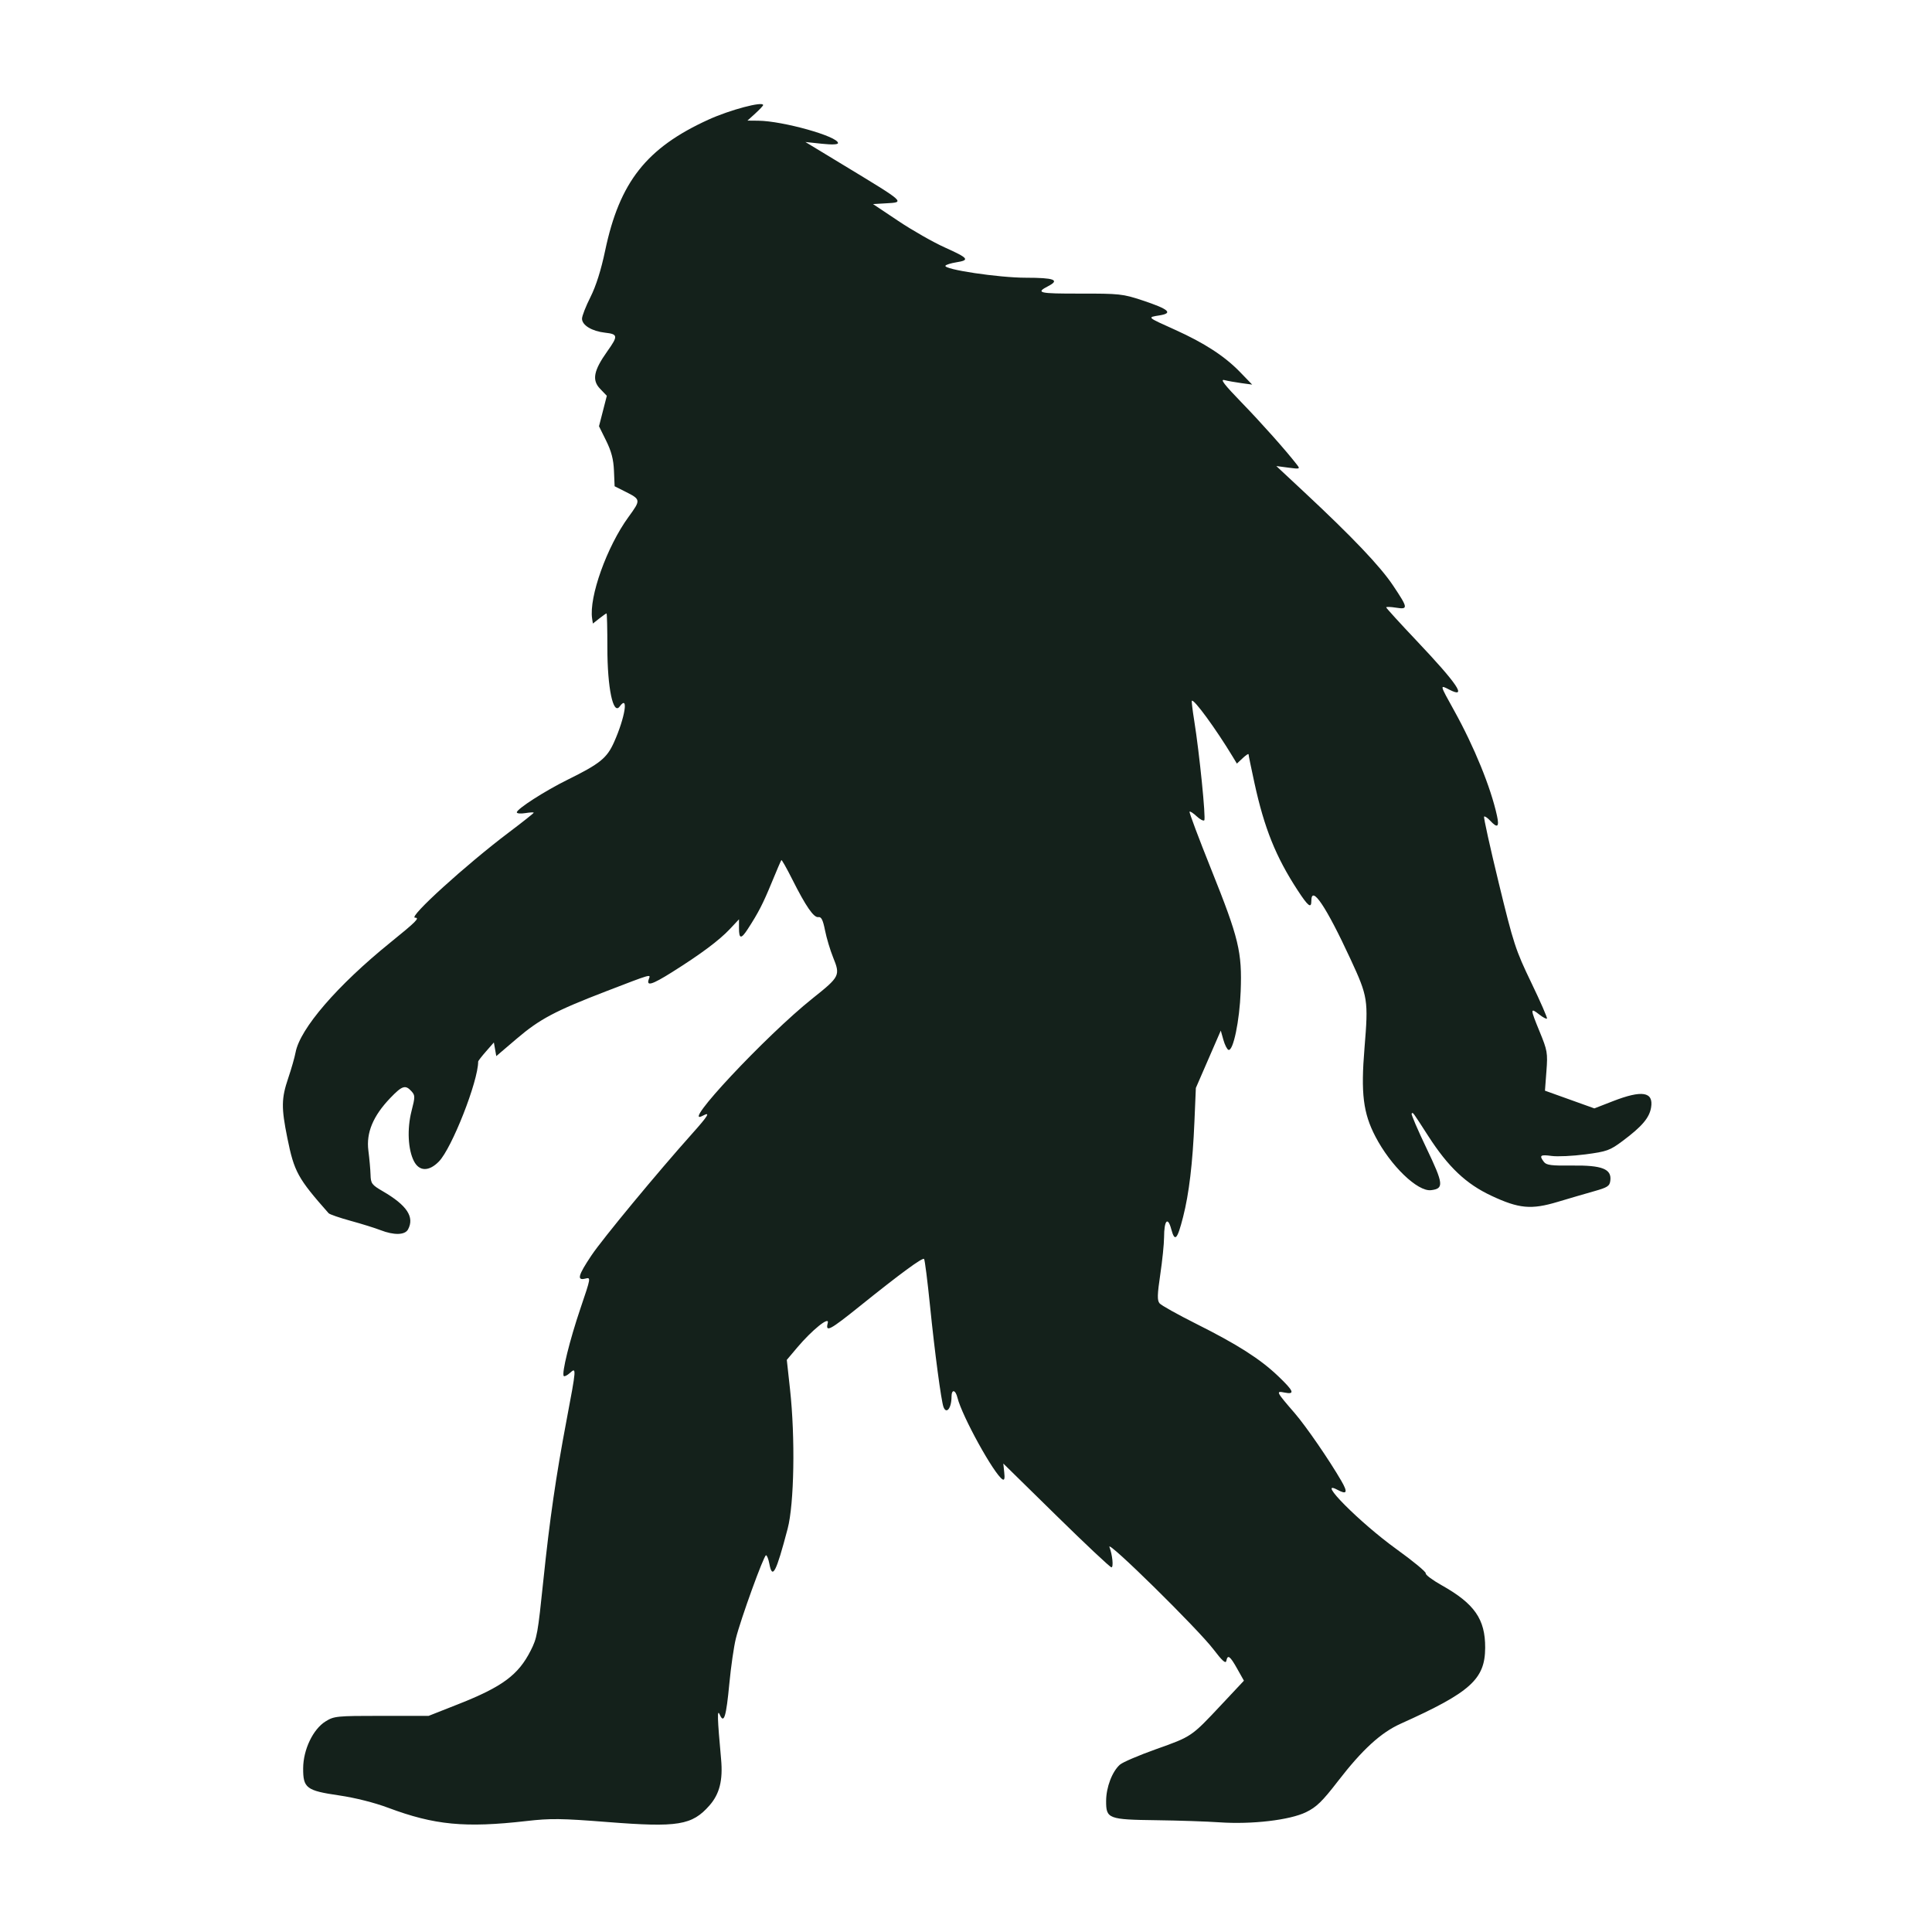
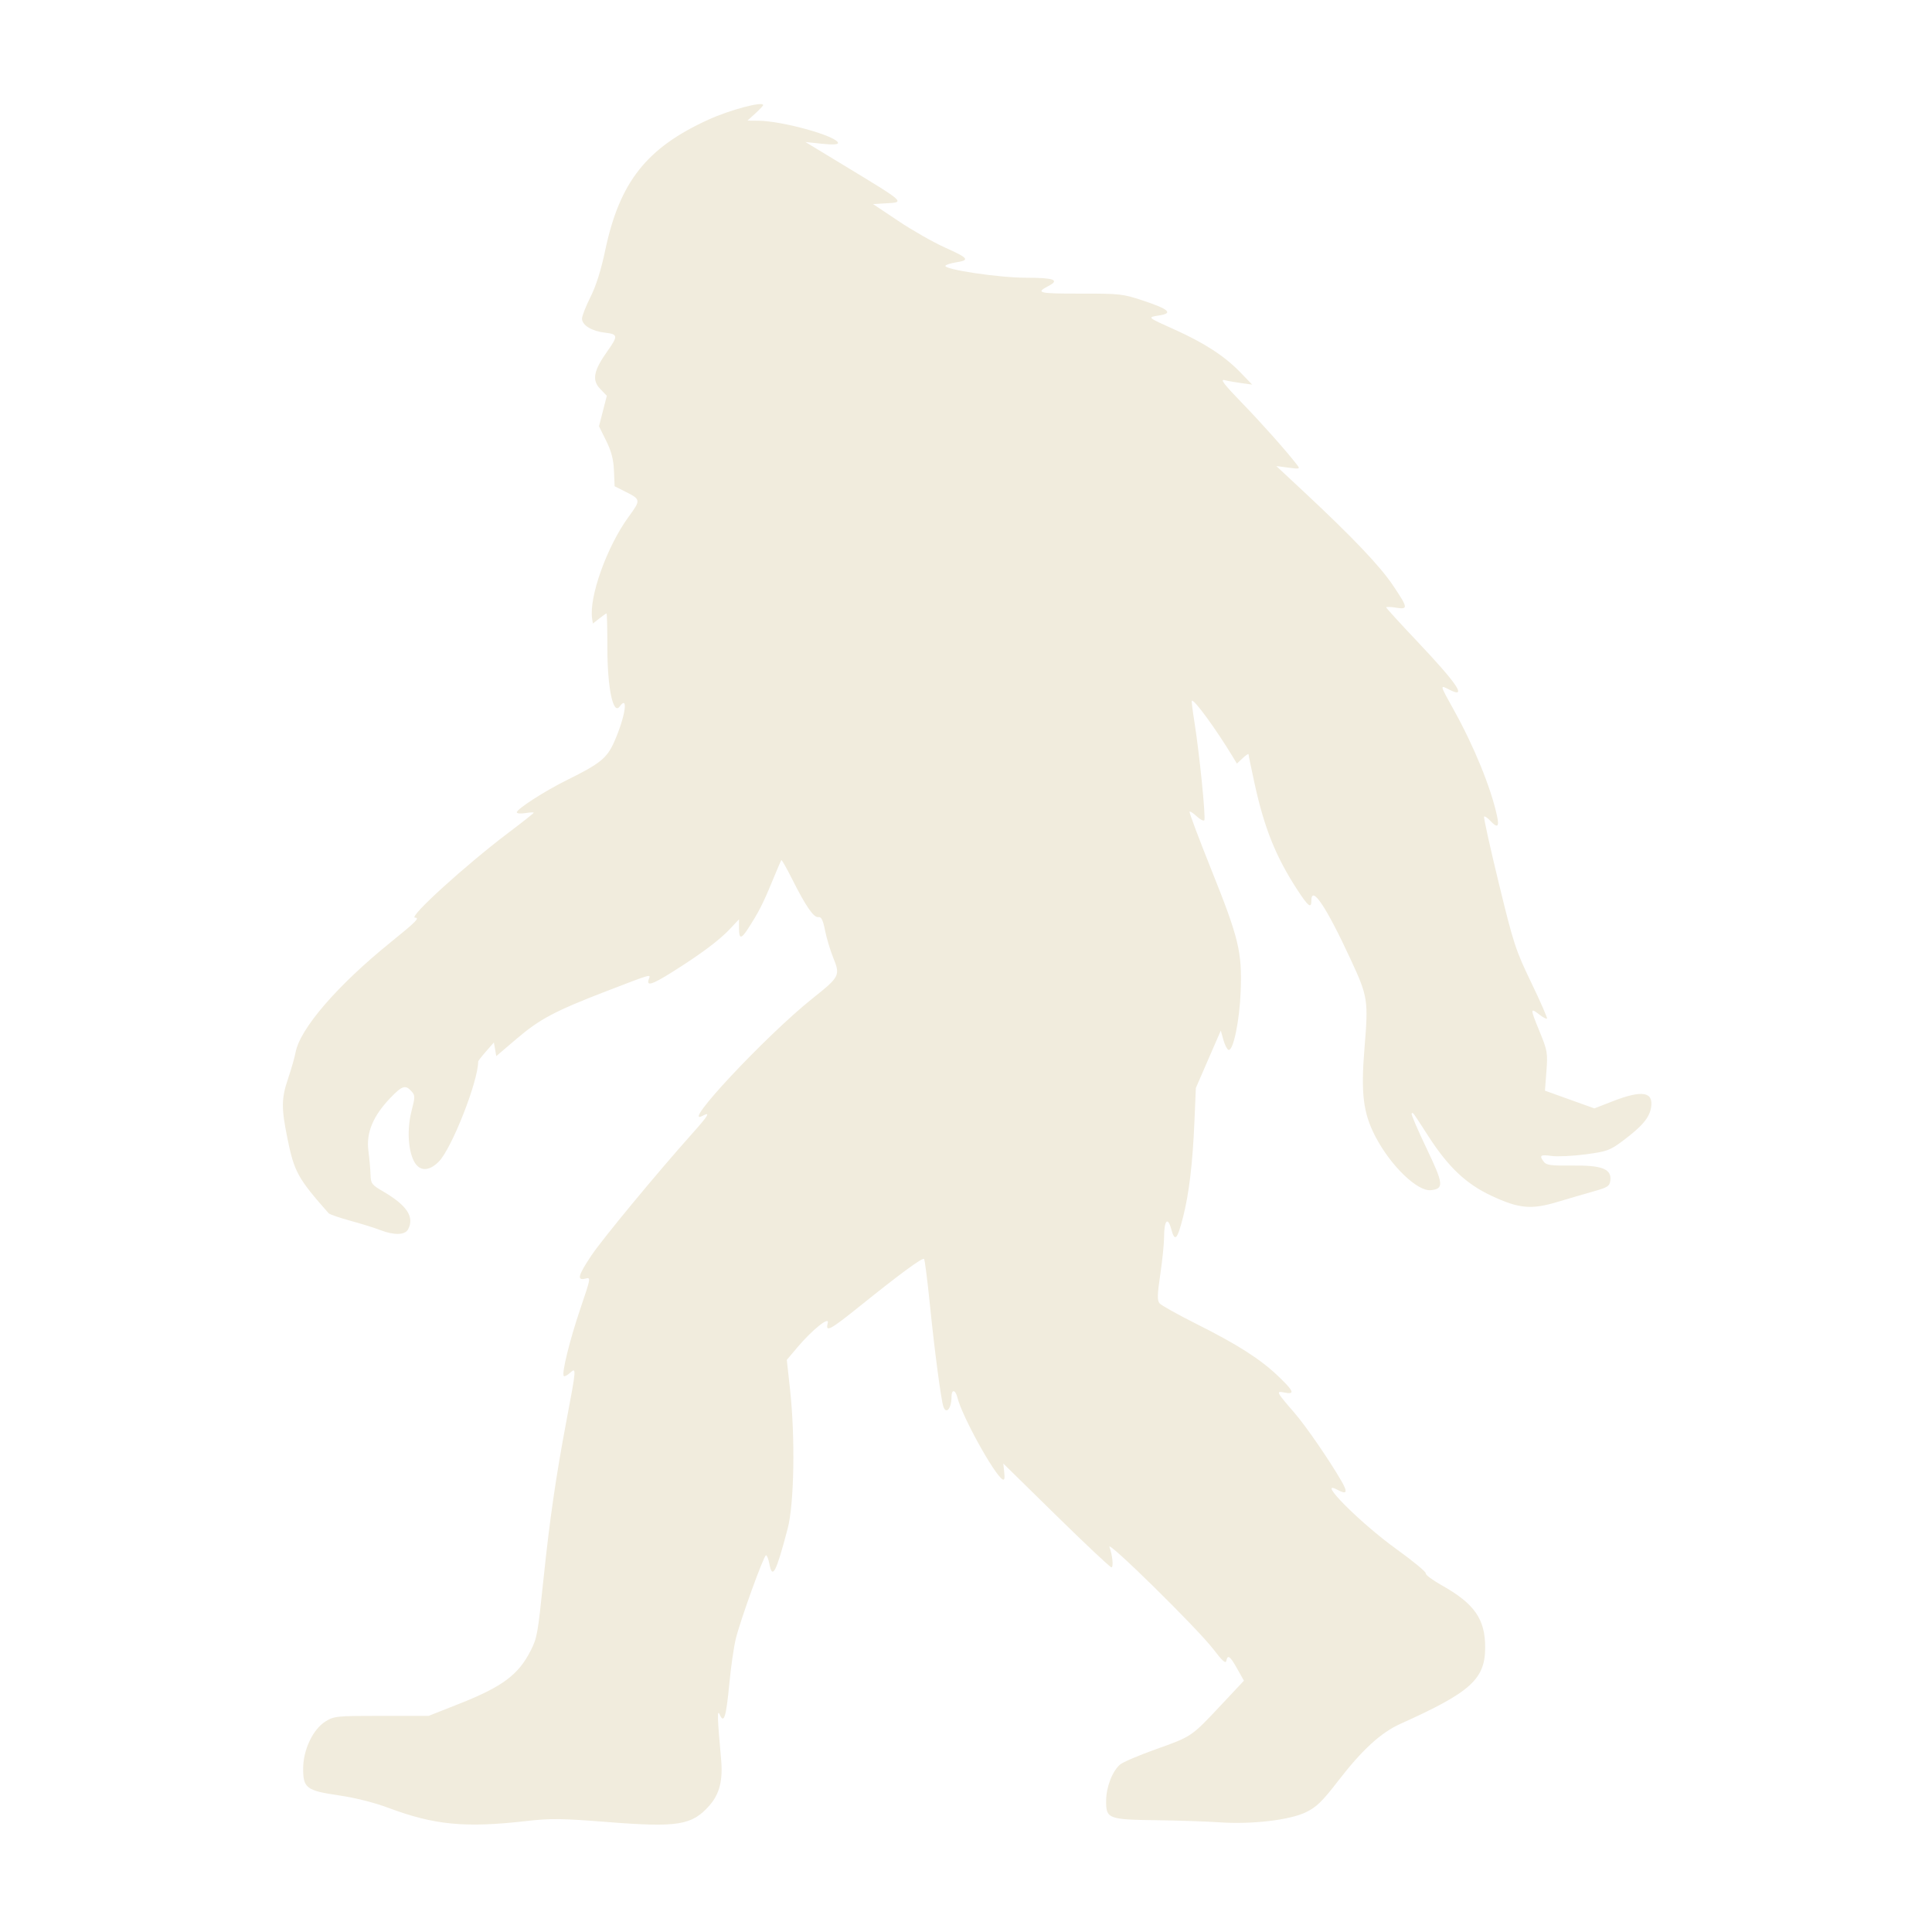
<svg xmlns="http://www.w3.org/2000/svg" viewBox="0 0 800 800" version="1.1">
  <g transform="translate(800,0) scale(-1,1)">
-     <path d="M 484 43.514 C 484 43.797, 485.462 45.359, 487.250 46.985 L 490.500 49.941 486 49.984 C 475.853 50.080, 453 56.489, 453 59.240 C 453 59.870, 455.466 59.971, 459.750 59.517 L 466.500 58.801 451 68.200 C 424.697 84.148, 425.159 83.732, 433.250 84.198 L 438.500 84.500 428 91.519 C 422.225 95.380, 413.563 100.311, 408.750 102.477 C 398.903 106.909, 398.292 107.703, 404.022 108.620 C 406.234 108.973, 408.255 109.603, 408.512 110.019 C 409.461 111.555, 386.432 115, 375.216 115 C 363.507 115, 361.016 115.923, 365.904 118.450 C 371.358 121.271, 369.969 121.599, 352.685 121.573 C 336.478 121.549, 335.016 121.708, 327 124.365 C 315.982 128.018, 314.087 129.671, 319.859 130.593 C 325.041 131.422, 325.238 131.239, 313.483 136.532 C 301.272 142.032, 292.875 147.494, 286.500 154.084 L 281.500 159.252 286 158.640 C 288.475 158.303, 291.625 157.740, 293 157.388 C 294.870 156.910, 293.089 159.238, 285.930 166.625 C 277.559 175.262, 267.591 186.457, 262.980 192.401 C 261.563 194.227, 261.701 194.275, 266.503 193.642 L 271.500 192.982 260 203.719 C 239.887 222.496, 228.506 234.460, 223.178 242.425 C 216.892 251.824, 216.812 252.446, 222 251.616 C 224.200 251.264, 226 251.214, 226 251.504 C 226 251.794, 220.360 257.987, 213.467 265.266 C 196.394 283.294, 192.235 289.516, 199.907 285.548 C 203.874 283.496, 203.905 283.366, 197.900 294.180 C 189.562 309.197, 182.683 326.070, 180.139 337.750 C 179.108 342.479, 179.919 343.077, 182.950 339.823 C 184.066 338.625, 185.200 337.866, 185.470 338.136 C 185.740 338.406, 183.014 350.748, 179.414 365.564 C 173.266 390.859, 172.444 393.378, 165.924 406.907 C 162.105 414.830, 159.186 421.519, 159.437 421.771 C 159.689 422.022, 161.112 421.270, 162.600 420.100 C 166.412 417.101, 166.406 417.606, 162.515 427.073 C 159.248 435.020, 159.086 435.959, 159.659 443.562 L 160.266 451.624 150.035 455.293 L 139.805 458.963 132.152 455.986 C 120.043 451.275, 115.260 452.052, 116.315 458.556 C 117.013 462.858, 120.087 466.472, 128.171 472.496 C 133.380 476.377, 134.625 476.825, 143.448 477.993 C 148.731 478.692, 155.067 478.989, 157.527 478.651 C 162.208 478.010, 162.749 478.432, 160.696 481.129 C 159.677 482.469, 157.587 482.735, 148.943 482.629 C 136.634 482.478, 132.636 484.041, 133.190 488.789 C 133.464 491.141, 134.260 491.667, 140 493.287 C 143.575 494.296, 150.325 496.270, 155 497.673 C 165.952 500.961, 171.024 500.491, 182.462 495.131 C 192.950 490.216, 200.283 483.277, 208.581 470.415 C 215.379 459.878, 214.882 460.548, 215.472 461.138 C 215.731 461.398, 212.964 467.841, 209.322 475.457 C 202.227 490.295, 202.023 492.182, 207.439 492.825 C 213.013 493.487, 224.141 482.768, 230.454 470.659 C 235.547 460.887, 236.546 452.781, 234.986 433.896 C 233.353 414.117, 233.575 412.705, 240.761 397.191 C 250.922 375.258, 257 366.225, 257 373.059 C 257 376.324, 258.352 375.274, 262.671 368.658 C 271.701 354.827, 276.459 343.011, 280.549 324.267 C 281.897 318.089, 283 312.723, 283 312.343 C 283 311.962, 284.087 312.672, 285.415 313.920 L 287.830 316.189 289.551 313.344 C 296.545 301.782, 305.680 289.288, 306.485 290.184 C 306.642 290.358, 306.191 294.100, 305.484 298.500 C 303.359 311.722, 300.616 338.949, 301.336 339.669 C 301.705 340.039, 303.129 339.288, 304.500 338 C 305.871 336.712, 307.189 335.856, 307.430 336.097 C 307.671 336.338, 303.613 347.150, 298.411 360.123 C 287.014 388.546, 285.646 394.216, 286.261 410.500 C 286.723 422.753, 289.359 435.380, 291.318 434.727 C 291.887 434.538, 292.836 432.665, 293.426 430.565 L 294.500 426.748 299.661 438.624 L 304.821 450.500 305.411 464.425 C 306.144 481.717, 307.638 494.265, 310.117 503.959 C 312.536 513.414, 313.536 514.435, 315.012 508.955 C 316.462 503.570, 317.962 505.294, 317.985 512.372 C 317.993 515.051, 318.699 521.951, 319.553 527.705 C 320.803 536.117, 320.861 538.462, 319.853 539.677 C 319.164 540.507, 312.389 544.298, 304.799 548.101 C 287.573 556.730, 278.228 562.687, 270.795 569.777 C 264.206 576.062, 263.636 577.523, 268.122 576.626 C 271.781 575.894, 271.629 576.201, 263.885 585.161 C 259.207 590.574, 249.568 604.581, 244.556 613.250 C 241.813 617.995, 242.252 619.006, 246.151 616.919 C 255.354 611.994, 236.893 630.560, 221.722 641.487 C 214.860 646.430, 209.417 650.930, 209.628 651.487 C 209.839 652.044, 206.863 654.269, 203.013 656.432 C 189.434 664.061, 184.972 670.473, 185.022 682.288 C 185.077 695.340, 191.084 700.744, 220 713.749 C 228.234 717.452, 235.879 724.450, 245.961 737.509 C 252.491 745.969, 254.859 748.271, 259.206 750.390 C 265.925 753.665, 281.650 755.508, 295 754.587 C 300.225 754.226, 311.925 753.834, 321 753.715 C 341.132 753.453, 342.009 753.118, 341.978 745.715 C 341.954 740.052, 339.483 733.567, 336.257 730.700 C 335.144 729.710, 328.443 726.840, 321.366 724.321 C 306.486 719.024, 306.708 719.175, 294.327 705.971 L 284.920 695.938 287.710 690.970 C 290.695 685.654, 291.646 684.974, 292.207 687.750 C 292.463 689.013, 293.937 687.691, 297.502 683 C 303.939 674.531, 341.921 637.158, 340.604 640.588 C 339.364 643.820, 338.853 649, 339.774 649 C 340.321 649, 350.609 639.334, 362.635 627.521 C 374.661 615.707, 384.522 606.032, 384.549 606.021 C 384.576 606.009, 384.407 607.636, 384.174 609.636 C 383.878 612.169, 384.093 613.061, 384.880 612.574 C 388.413 610.390, 401.659 586.380, 403.539 578.750 C 404.376 575.355, 406 575.136, 406 578.418 C 406 583.084, 408.111 585.759, 409.316 582.619 C 410.261 580.157, 412.950 559.961, 414.901 540.681 C 415.948 530.331, 417.055 521.612, 417.361 521.306 C 418.032 520.635, 427.164 527.343, 443.960 540.843 C 456.485 550.909, 458.299 551.859, 457.235 547.792 C 456.463 544.839, 463.783 550.742, 469.923 558.023 L 474.201 563.097 472.865 575.299 C 470.672 595.331, 471.140 622.703, 473.851 633 C 478.667 651.289, 480.180 654.183, 481.434 647.500 C 481.795 645.575, 482.414 644, 482.809 644 C 483.719 644, 493.326 670.523, 495.304 678.500 C 496.123 681.800, 497.327 690.120, 497.980 696.989 C 499.310 710.969, 500.229 713.972, 501.959 710 C 503.091 707.403, 502.977 711.208, 501.406 728.500 C 500.618 737.164, 502.045 742.843, 506.197 747.572 C 513.438 755.818, 519.227 756.762, 548.500 754.463 C 567.635 752.961, 571.998 752.907, 582 754.050 C 607.403 756.953, 620.123 755.732, 639.298 748.550 C 644.999 746.415, 652.945 744.415, 659.585 743.443 C 673.144 741.460, 674.514 740.423, 674.468 732.177 C 674.426 724.479, 670.382 716.023, 665.202 712.802 C 661.668 710.605, 660.613 710.500, 642 710.500 L 622.500 710.500 610.221 705.655 C 591.957 698.448, 585.370 693.571, 580.254 683.469 C 577.597 678.222, 577.338 676.776, 574.968 654 C 572.390 629.216, 569.782 611.220, 565.444 588.294 C 561.296 566.368, 561.272 566.031, 564.006 568.506 C 565.110 569.504, 566.252 570.081, 566.546 569.787 C 567.527 568.807, 564.110 554.927, 559.662 541.818 C 555.296 528.955, 555.279 528.853, 557.630 529.443 C 561.227 530.346, 560.640 528.124, 555.091 519.834 C 550.504 512.980, 527.780 485.510, 513.361 469.387 C 506.686 461.923, 505.684 460.225, 509 462 C 518.834 467.263, 482.816 428.778, 463.507 413.390 C 452.228 404.402, 451.988 403.922, 455.026 396.435 C 456.236 393.454, 457.742 388.423, 458.372 385.257 C 459.238 380.906, 459.909 379.564, 461.118 379.762 C 463.034 380.075, 466.278 375.381, 471.972 364.056 C 474.257 359.511, 476.273 355.952, 476.452 356.147 C 476.632 356.341, 478.442 360.550, 480.476 365.500 C 484.062 374.228, 485.990 377.970, 490.392 384.743 C 493.123 388.945, 494 388.846, 494 384.334 L 494 380.667 497.750 384.664 C 502.159 389.363, 509.835 395.092, 521.718 402.553 C 530.151 407.847, 532.525 408.530, 531.288 405.307 C 530.520 403.307, 530.140 403.196, 549 410.460 C 570.155 418.608, 576.519 421.980, 586 430.065 L 594.500 437.314 595 434.489 L 595.500 431.663 598.750 435.366 C 600.538 437.403, 602 439.298, 602 439.577 C 602 447.753, 612.891 475.463, 618.264 480.959 C 622.364 485.153, 626.377 485.106, 628.584 480.838 C 631.066 476.037, 631.487 467.449, 629.600 460.082 C 628.077 454.138, 628.079 453.570, 629.637 451.849 C 632.125 449.100, 633.482 449.532, 638.366 454.629 C 645.523 462.098, 648.418 469.040, 647.463 476.438 C 647.032 479.772, 646.629 484.275, 646.566 486.444 C 646.462 490.077, 646.061 490.615, 641.477 493.282 C 631.484 499.094, 628.286 503.929, 631.035 509.066 C 632.310 511.448, 636.831 511.562, 642.500 509.355 C 644.700 508.498, 650.251 506.769, 654.836 505.513 C 659.421 504.256, 663.516 502.839, 663.935 502.364 C 676.727 487.880, 678.185 485.222, 681.016 471.222 C 683.558 458.645, 683.502 454.832, 680.652 446.425 C 679.360 442.616, 677.994 437.838, 677.617 435.807 C 675.786 425.954, 660.327 408.031, 638.307 390.233 C 627.656 381.624, 626.045 380, 628.153 380 C 631.187 380, 607.040 358.060, 589.250 344.652 C 583.612 340.403, 579 336.747, 579 336.526 C 579 336.306, 580.575 336.381, 582.500 336.694 C 584.425 337.006, 586 336.862, 586 336.373 C 586 334.980, 574.357 327.499, 565 322.880 C 551.550 316.240, 548.688 313.928, 545.734 307.316 C 541.136 297.027, 539.618 287.360, 543.415 292.553 C 546.115 296.245, 548.500 284.844, 548.500 268.251 C 548.500 260.414, 548.654 254.002, 548.842 254.001 C 549.031 254, 550.381 254.945, 551.842 256.100 L 554.500 258.200 554.812 256.154 C 556.174 247.242, 548.701 226.352, 539.762 214.080 C 534.570 206.953, 534.587 206.834, 541.229 203.497 L 545.500 201.351 545.770 194.925 C 545.968 190.208, 546.828 186.905, 549.004 182.500 L 551.968 176.500 550.348 170.197 L 548.727 163.894 551.529 160.970 C 554.960 157.389, 554.194 153.437, 548.522 145.460 C 543.990 139.085, 544.080 138.364, 549.486 137.755 C 554.930 137.141, 559 134.658, 559 131.952 C 559 130.851, 557.426 126.825, 555.503 123.007 C 553.199 118.431, 551.126 111.874, 549.424 103.781 C 543.444 75.341, 532.298 61.215, 506.608 49.521 C 497.770 45.498, 484 41.839, 484 43.514" stroke="none" fill="#14211B" fill-rule="evenodd" />
+     <path d="M 484 43.514 C 484 43.797, 485.462 45.359, 487.250 46.985 L 490.500 49.941 486 49.984 C 475.853 50.080, 453 56.489, 453 59.240 C 453 59.870, 455.466 59.971, 459.750 59.517 L 466.500 58.801 451 68.200 C 424.697 84.148, 425.159 83.732, 433.250 84.198 L 438.500 84.500 428 91.519 C 422.225 95.380, 413.563 100.311, 408.750 102.477 C 398.903 106.909, 398.292 107.703, 404.022 108.620 C 406.234 108.973, 408.255 109.603, 408.512 110.019 C 409.461 111.555, 386.432 115, 375.216 115 C 363.507 115, 361.016 115.923, 365.904 118.450 C 371.358 121.271, 369.969 121.599, 352.685 121.573 C 336.478 121.549, 335.016 121.708, 327 124.365 C 315.982 128.018, 314.087 129.671, 319.859 130.593 C 325.041 131.422, 325.238 131.239, 313.483 136.532 C 301.272 142.032, 292.875 147.494, 286.500 154.084 L 281.500 159.252 286 158.640 C 288.475 158.303, 291.625 157.740, 293 157.388 C 294.870 156.910, 293.089 159.238, 285.930 166.625 C 277.559 175.262, 267.591 186.457, 262.980 192.401 C 261.563 194.227, 261.701 194.275, 266.503 193.642 L 271.500 192.982 260 203.719 C 239.887 222.496, 228.506 234.460, 223.178 242.425 C 216.892 251.824, 216.812 252.446, 222 251.616 C 224.200 251.264, 226 251.214, 226 251.504 C 226 251.794, 220.360 257.987, 213.467 265.266 C 196.394 283.294, 192.235 289.516, 199.907 285.548 C 203.874 283.496, 203.905 283.366, 197.900 294.180 C 189.562 309.197, 182.683 326.070, 180.139 337.750 C 179.108 342.479, 179.919 343.077, 182.950 339.823 C 184.066 338.625, 185.200 337.866, 185.470 338.136 C 185.740 338.406, 183.014 350.748, 179.414 365.564 C 173.266 390.859, 172.444 393.378, 165.924 406.907 C 162.105 414.830, 159.186 421.519, 159.437 421.771 C 159.689 422.022, 161.112 421.270, 162.600 420.100 C 166.412 417.101, 166.406 417.606, 162.515 427.073 C 159.248 435.020, 159.086 435.959, 159.659 443.562 L 160.266 451.624 150.035 455.293 L 139.805 458.963 132.152 455.986 C 120.043 451.275, 115.260 452.052, 116.315 458.556 C 117.013 462.858, 120.087 466.472, 128.171 472.496 C 133.380 476.377, 134.625 476.825, 143.448 477.993 C 148.731 478.692, 155.067 478.989, 157.527 478.651 C 162.208 478.010, 162.749 478.432, 160.696 481.129 C 159.677 482.469, 157.587 482.735, 148.943 482.629 C 136.634 482.478, 132.636 484.041, 133.190 488.789 C 133.464 491.141, 134.260 491.667, 140 493.287 C 143.575 494.296, 150.325 496.270, 155 497.673 C 165.952 500.961, 171.024 500.491, 182.462 495.131 C 192.950 490.216, 200.283 483.277, 208.581 470.415 C 215.379 459.878, 214.882 460.548, 215.472 461.138 C 215.731 461.398, 212.964 467.841, 209.322 475.457 C 202.227 490.295, 202.023 492.182, 207.439 492.825 C 213.013 493.487, 224.141 482.768, 230.454 470.659 C 235.547 460.887, 236.546 452.781, 234.986 433.896 C 233.353 414.117, 233.575 412.705, 240.761 397.191 C 250.922 375.258, 257 366.225, 257 373.059 C 257 376.324, 258.352 375.274, 262.671 368.658 C 271.701 354.827, 276.459 343.011, 280.549 324.267 C 281.897 318.089, 283 312.723, 283 312.343 C 283 311.962, 284.087 312.672, 285.415 313.920 L 287.830 316.189 289.551 313.344 C 296.545 301.782, 305.680 289.288, 306.485 290.184 C 306.642 290.358, 306.191 294.100, 305.484 298.500 C 303.359 311.722, 300.616 338.949, 301.336 339.669 C 301.705 340.039, 303.129 339.288, 304.500 338 C 305.871 336.712, 307.189 335.856, 307.430 336.097 C 307.671 336.338, 303.613 347.150, 298.411 360.123 C 287.014 388.546, 285.646 394.216, 286.261 410.500 C 286.723 422.753, 289.359 435.380, 291.318 434.727 C 291.887 434.538, 292.836 432.665, 293.426 430.565 L 294.500 426.748 299.661 438.624 L 304.821 450.500 305.411 464.425 C 306.144 481.717, 307.638 494.265, 310.117 503.959 C 312.536 513.414, 313.536 514.435, 315.012 508.955 C 316.462 503.570, 317.962 505.294, 317.985 512.372 C 317.993 515.051, 318.699 521.951, 319.553 527.705 C 320.803 536.117, 320.861 538.462, 319.853 539.677 C 319.164 540.507, 312.389 544.298, 304.799 548.101 C 287.573 556.730, 278.228 562.687, 270.795 569.777 C 264.206 576.062, 263.636 577.523, 268.122 576.626 C 271.781 575.894, 271.629 576.201, 263.885 585.161 C 259.207 590.574, 249.568 604.581, 244.556 613.250 C 241.813 617.995, 242.252 619.006, 246.151 616.919 C 255.354 611.994, 236.893 630.560, 221.722 641.487 C 214.860 646.430, 209.417 650.930, 209.628 651.487 C 209.839 652.044, 206.863 654.269, 203.013 656.432 C 189.434 664.061, 184.972 670.473, 185.022 682.288 C 185.077 695.340, 191.084 700.744, 220 713.749 C 228.234 717.452, 235.879 724.450, 245.961 737.509 C 252.491 745.969, 254.859 748.271, 259.206 750.390 C 265.925 753.665, 281.650 755.508, 295 754.587 C 300.225 754.226, 311.925 753.834, 321 753.715 C 341.132 753.453, 342.009 753.118, 341.978 745.715 C 341.954 740.052, 339.483 733.567, 336.257 730.700 C 335.144 729.710, 328.443 726.840, 321.366 724.321 C 306.486 719.024, 306.708 719.175, 294.327 705.971 L 284.920 695.938 287.710 690.970 C 290.695 685.654, 291.646 684.974, 292.207 687.750 C 292.463 689.013, 293.937 687.691, 297.502 683 C 303.939 674.531, 341.921 637.158, 340.604 640.588 C 339.364 643.820, 338.853 649, 339.774 649 C 340.321 649, 350.609 639.334, 362.635 627.521 C 374.661 615.707, 384.522 606.032, 384.549 606.021 C 384.576 606.009, 384.407 607.636, 384.174 609.636 C 383.878 612.169, 384.093 613.061, 384.880 612.574 C 388.413 610.390, 401.659 586.380, 403.539 578.750 C 404.376 575.355, 406 575.136, 406 578.418 C 406 583.084, 408.111 585.759, 409.316 582.619 C 410.261 580.157, 412.950 559.961, 414.901 540.681 C 415.948 530.331, 417.055 521.612, 417.361 521.306 C 418.032 520.635, 427.164 527.343, 443.960 540.843 C 456.485 550.909, 458.299 551.859, 457.235 547.792 C 456.463 544.839, 463.783 550.742, 469.923 558.023 L 474.201 563.097 472.865 575.299 C 470.672 595.331, 471.140 622.703, 473.851 633 C 478.667 651.289, 480.180 654.183, 481.434 647.500 C 481.795 645.575, 482.414 644, 482.809 644 C 483.719 644, 493.326 670.523, 495.304 678.500 C 496.123 681.800, 497.327 690.120, 497.980 696.989 C 499.310 710.969, 500.229 713.972, 501.959 710 C 503.091 707.403, 502.977 711.208, 501.406 728.500 C 500.618 737.164, 502.045 742.843, 506.197 747.572 C 513.438 755.818, 519.227 756.762, 548.500 754.463 C 567.635 752.961, 571.998 752.907, 582 754.050 C 607.403 756.953, 620.123 755.732, 639.298 748.550 C 644.999 746.415, 652.945 744.415, 659.585 743.443 C 673.144 741.460, 674.514 740.423, 674.468 732.177 C 674.426 724.479, 670.382 716.023, 665.202 712.802 C 661.668 710.605, 660.613 710.500, 642 710.500 L 622.500 710.500 610.221 705.655 C 591.957 698.448, 585.370 693.571, 580.254 683.469 C 577.597 678.222, 577.338 676.776, 574.968 654 C 572.390 629.216, 569.782 611.220, 565.444 588.294 C 561.296 566.368, 561.272 566.031, 564.006 568.506 C 565.110 569.504, 566.252 570.081, 566.546 569.787 C 567.527 568.807, 564.110 554.927, 559.662 541.818 C 555.296 528.955, 555.279 528.853, 557.630 529.443 C 561.227 530.346, 560.640 528.124, 555.091 519.834 C 550.504 512.980, 527.780 485.510, 513.361 469.387 C 506.686 461.923, 505.684 460.225, 509 462 C 518.834 467.263, 482.816 428.778, 463.507 413.390 C 452.228 404.402, 451.988 403.922, 455.026 396.435 C 456.236 393.454, 457.742 388.423, 458.372 385.257 C 459.238 380.906, 459.909 379.564, 461.118 379.762 C 463.034 380.075, 466.278 375.381, 471.972 364.056 C 474.257 359.511, 476.273 355.952, 476.452 356.147 C 476.632 356.341, 478.442 360.550, 480.476 365.500 C 484.062 374.228, 485.990 377.970, 490.392 384.743 C 493.123 388.945, 494 388.846, 494 384.334 L 494 380.667 497.750 384.664 C 502.159 389.363, 509.835 395.092, 521.718 402.553 C 530.151 407.847, 532.525 408.530, 531.288 405.307 C 530.520 403.307, 530.140 403.196, 549 410.460 C 570.155 418.608, 576.519 421.980, 586 430.065 L 594.500 437.314 595 434.489 L 595.500 431.663 598.750 435.366 C 600.538 437.403, 602 439.298, 602 439.577 C 602 447.753, 612.891 475.463, 618.264 480.959 C 622.364 485.153, 626.377 485.106, 628.584 480.838 C 631.066 476.037, 631.487 467.449, 629.600 460.082 C 628.077 454.138, 628.079 453.570, 629.637 451.849 C 632.125 449.100, 633.482 449.532, 638.366 454.629 C 645.523 462.098, 648.418 469.040, 647.463 476.438 C 647.032 479.772, 646.629 484.275, 646.566 486.444 C 646.462 490.077, 646.061 490.615, 641.477 493.282 C 631.484 499.094, 628.286 503.929, 631.035 509.066 C 632.310 511.448, 636.831 511.562, 642.500 509.355 C 644.700 508.498, 650.251 506.769, 654.836 505.513 C 659.421 504.256, 663.516 502.839, 663.935 502.364 C 676.727 487.880, 678.185 485.222, 681.016 471.222 C 683.558 458.645, 683.502 454.832, 680.652 446.425 C 679.360 442.616, 677.994 437.838, 677.617 435.807 C 675.786 425.954, 660.327 408.031, 638.307 390.233 C 627.656 381.624, 626.045 380, 628.153 380 C 631.187 380, 607.040 358.060, 589.250 344.652 C 583.612 340.403, 579 336.747, 579 336.526 C 579 336.306, 580.575 336.381, 582.500 336.694 C 584.425 337.006, 586 336.862, 586 336.373 C 586 334.980, 574.357 327.499, 565 322.880 C 551.550 316.240, 548.688 313.928, 545.734 307.316 C 541.136 297.027, 539.618 287.360, 543.415 292.553 C 546.115 296.245, 548.500 284.844, 548.500 268.251 C 548.500 260.414, 548.654 254.002, 548.842 254.001 C 549.031 254, 550.381 254.945, 551.842 256.100 L 554.500 258.200 554.812 256.154 C 556.174 247.242, 548.701 226.352, 539.762 214.080 C 534.570 206.953, 534.587 206.834, 541.229 203.497 L 545.500 201.351 545.770 194.925 C 545.968 190.208, 546.828 186.905, 549.004 182.500 L 551.968 176.500 550.348 170.197 L 548.727 163.894 551.529 160.970 C 554.960 157.389, 554.194 153.437, 548.522 145.460 C 543.990 139.085, 544.080 138.364, 549.486 137.755 C 554.930 137.141, 559 134.658, 559 131.952 C 559 130.851, 557.426 126.825, 555.503 123.007 C 553.199 118.431, 551.126 111.874, 549.424 103.781 C 543.444 75.341, 532.298 61.215, 506.608 49.521 C 497.770 45.498, 484 41.839, 484 43.514" stroke="none" fill="#F1ECDD" fill-rule="evenodd" />
  </g>
</svg>
